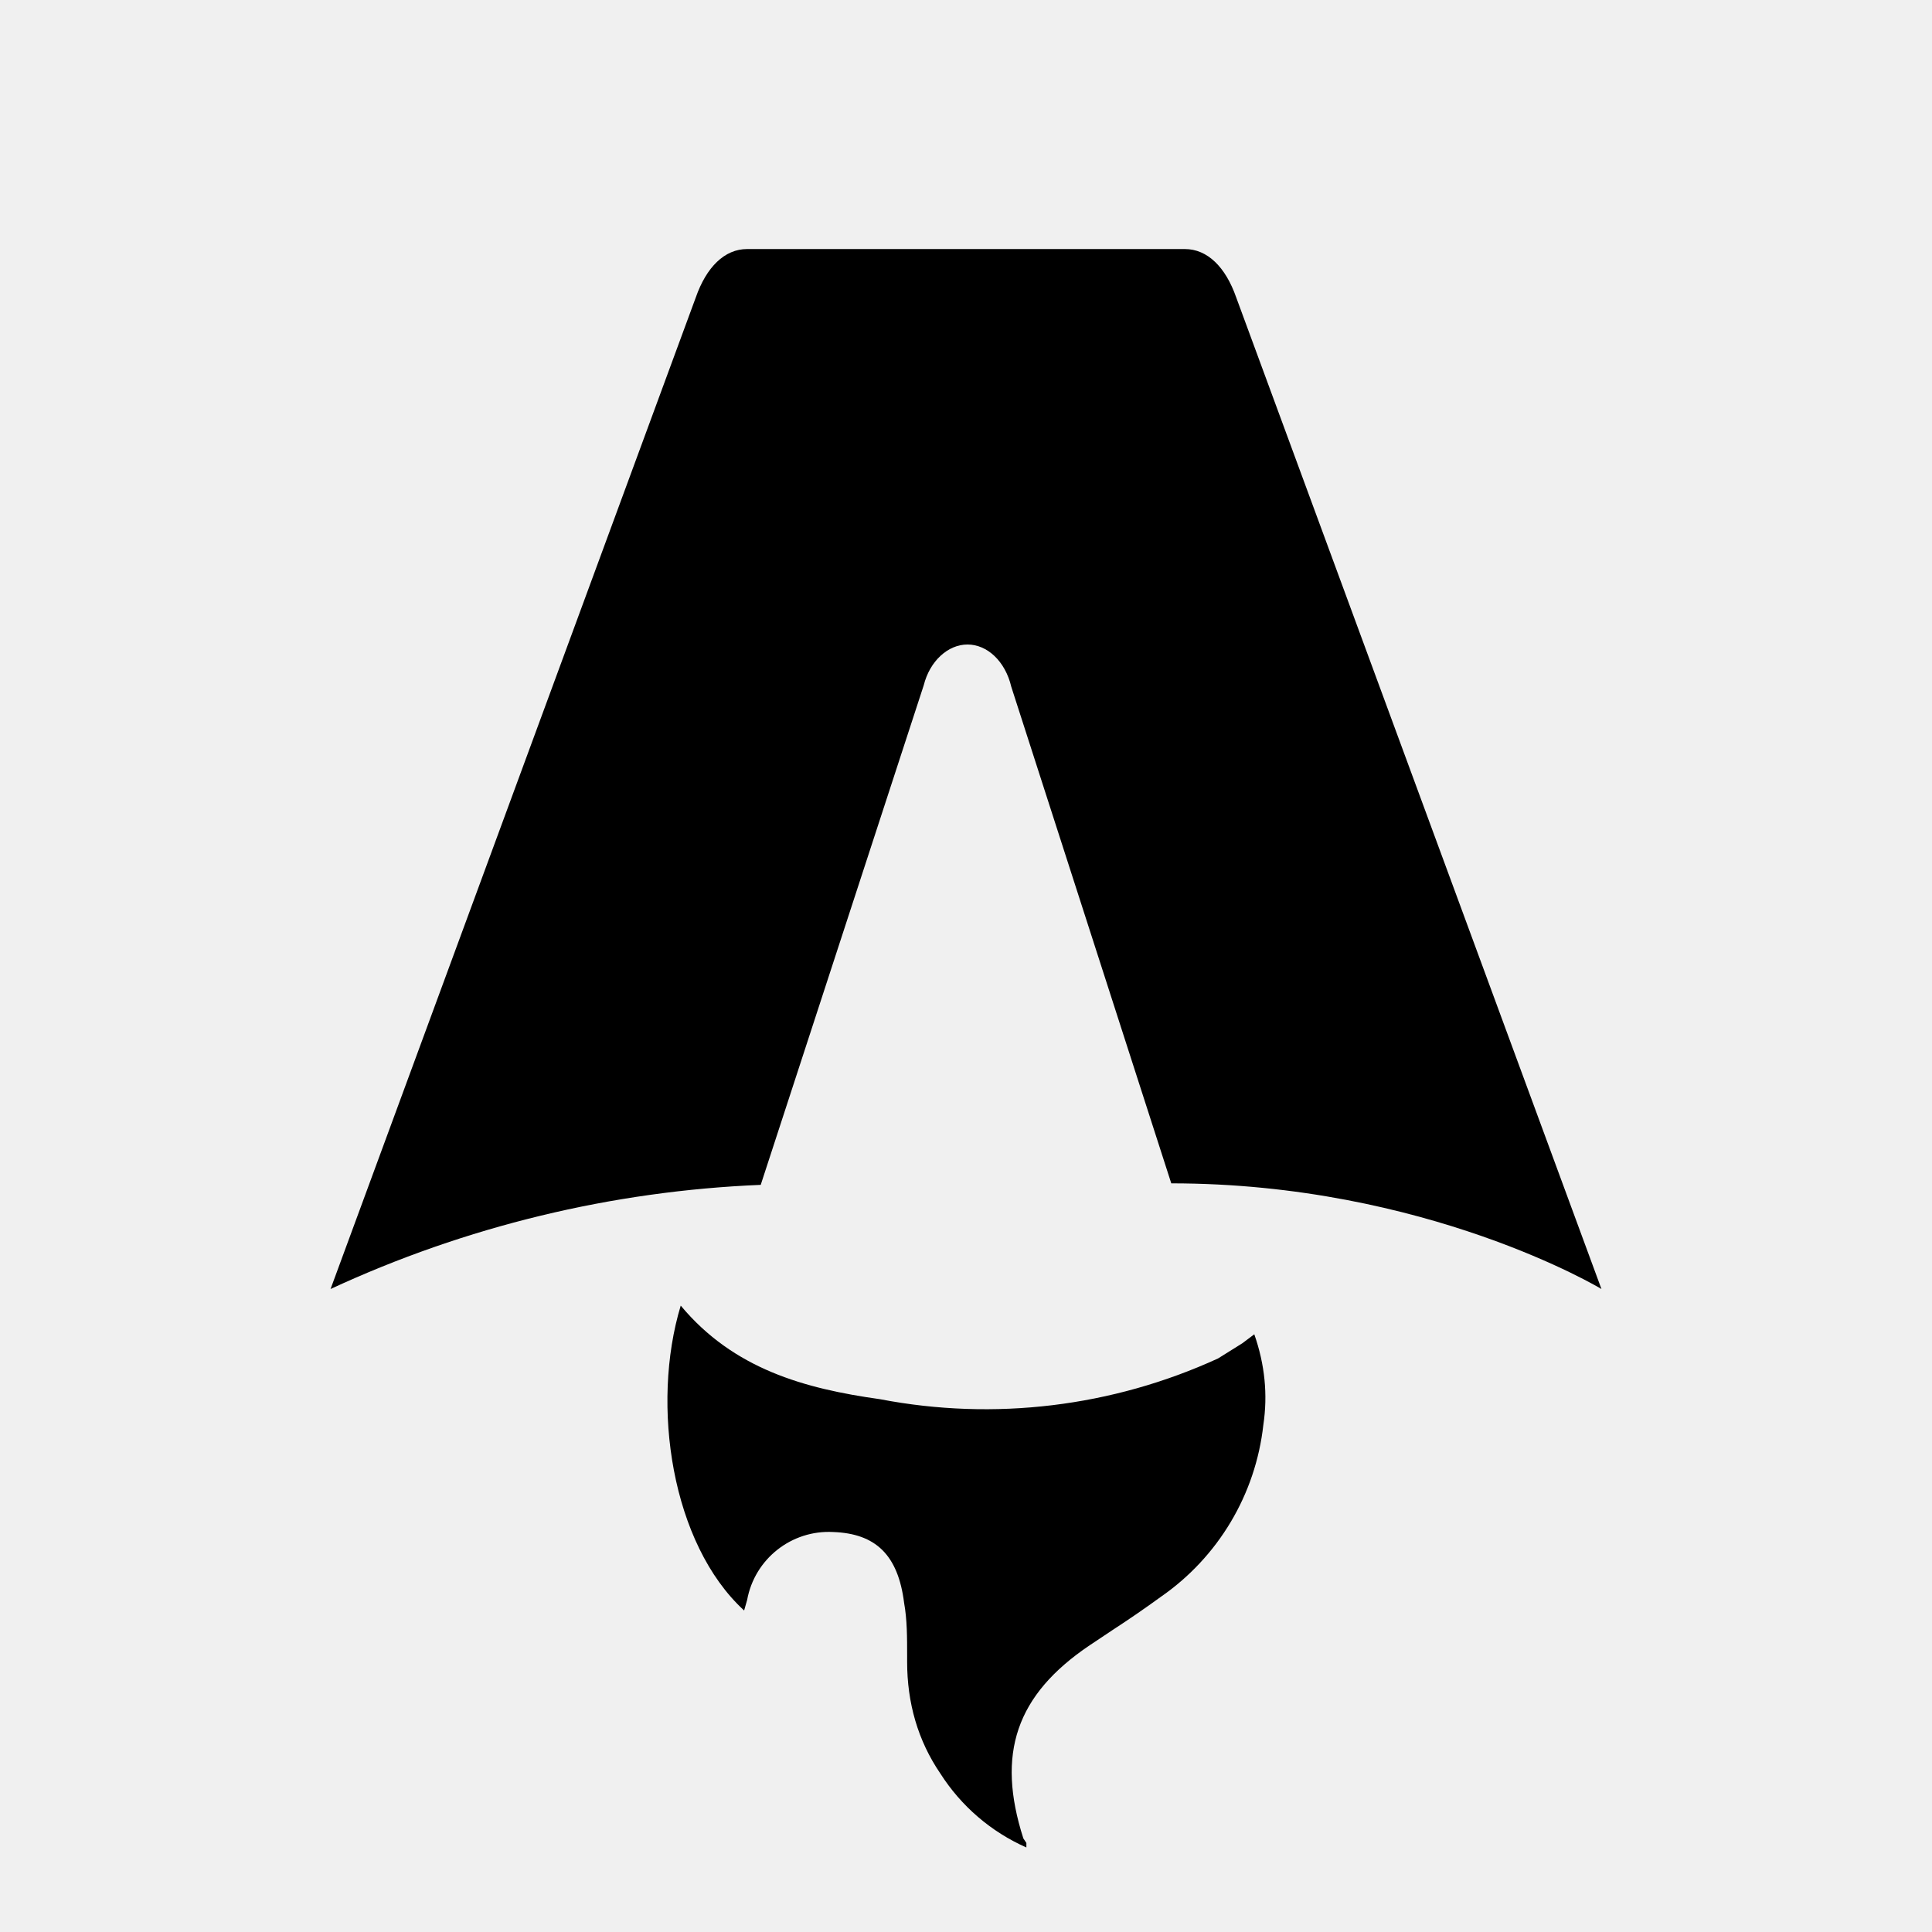
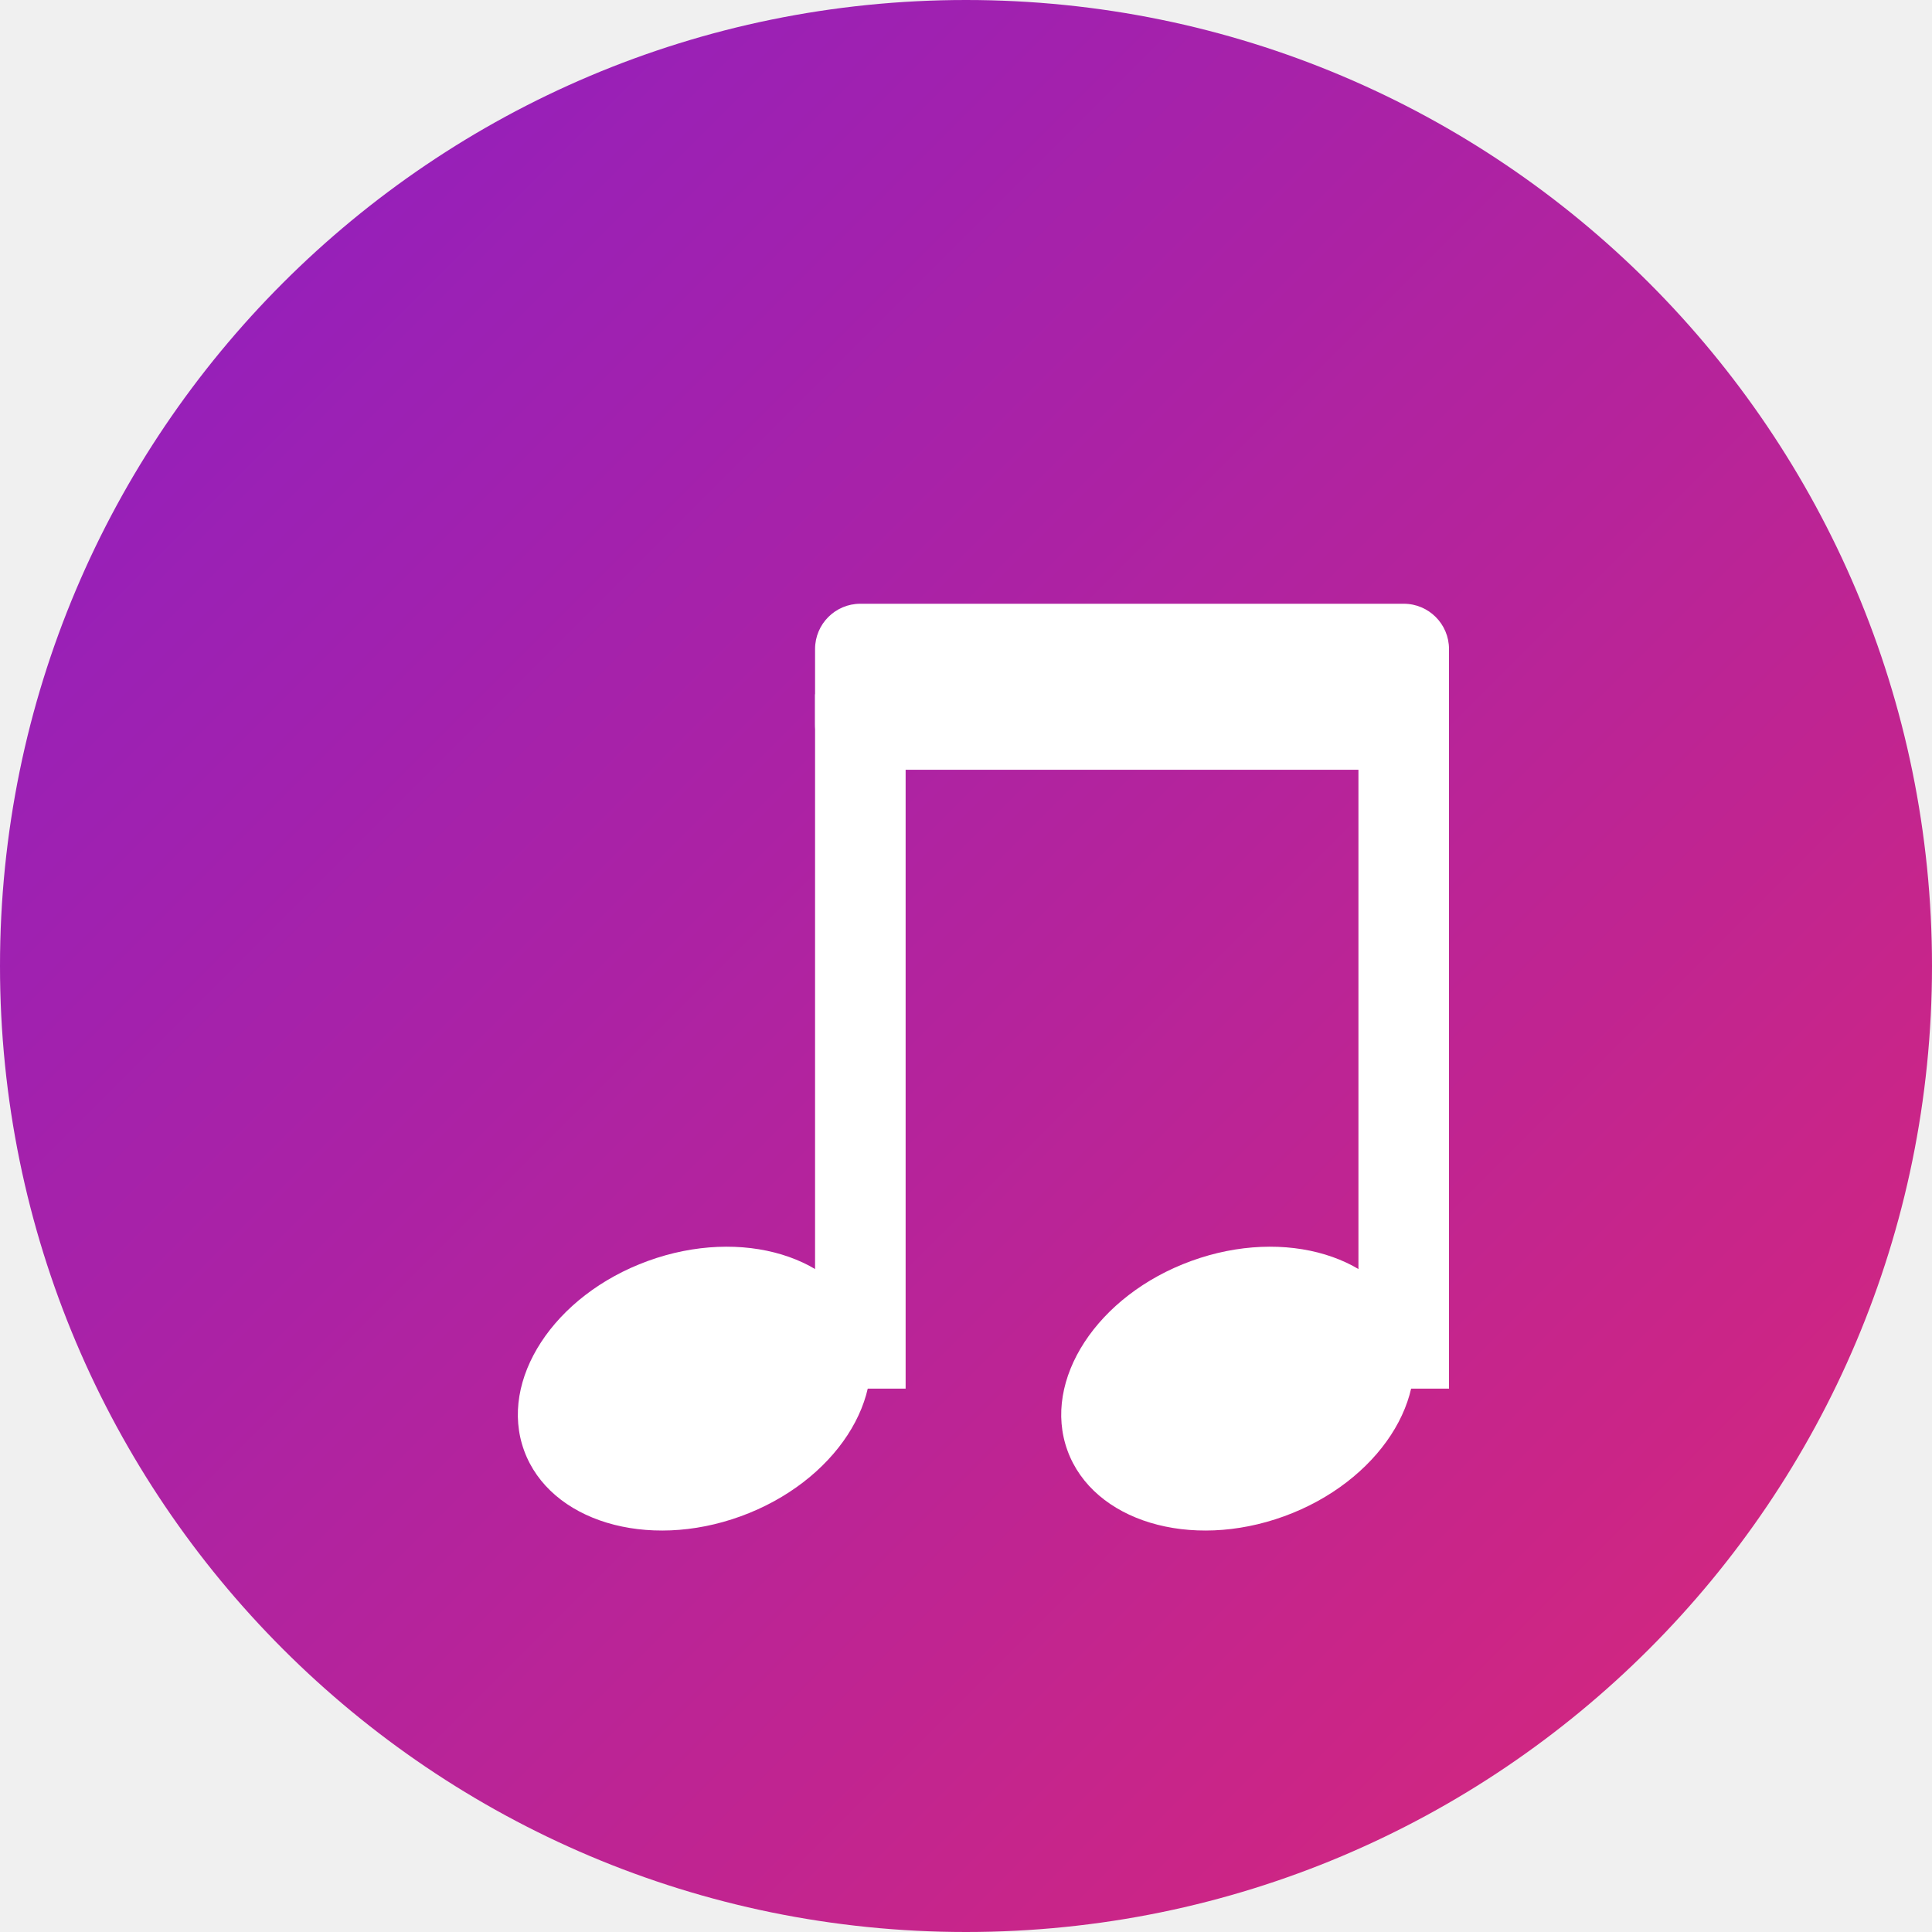
- <svg xmlns="http://www.w3.org/2000/svg" fill="none" viewBox="0 0 128 128">
-   <path d="M50.4 78.5a75.1 75.1 0 0 0-28.5 6.9l24.2-65.7c.7-2 1.9-3.2 3.4-3.2h29c1.5 0 2.7 1.2 3.4 3.2l24.2 65.7s-11.6-7-28.5-7L67 45.5c-.4-1.7-1.6-2.8-2.9-2.8-1.3 0-2.5 1.1-2.9 2.7L50.4 78.5Zm-1.1 28.2Zm-4.2-20.2c-2 6.6-.6 15.8 4.2 20.2a17.5 17.5 0 0 1 .2-.7 5.5 5.5 0 0 1 5.7-4.5c2.8.1 4.3 1.5 4.7 4.7.2 1.1.2 2.3.2 3.5v.4c0 2.7.7 5.2 2.2 7.4a13 13 0 0 0 5.7 4.9v-.3l-.2-.3c-1.8-5.6-.5-9.5 4.4-12.8l1.5-1a73 73 0 0 0 3.2-2.2 16 16 0 0 0 6.8-11.4c.3-2 .1-4-.6-6l-.8.6-1.6 1a37 37 0 0 1-22.4 2.7c-5-.7-9.7-2-13.2-6.2Z" />
-   <style>
-         path { fill: #000; }
-         @media (prefers-color-scheme: dark) {
-             path { fill: #FFF; }
-         }
-     </style>
+ <svg xmlns="http://www.w3.org/2000/svg" viewBox="0 0 128 128">
+   <defs>
+     <linearGradient id="brand" x1="0" y1="0" x2="1" y2="1">
+       <stop offset="0" stop-color="#8b1fc4" />
+       <stop offset="1" stop-color="#db2777" />
+     </linearGradient>
+   </defs>
+   <circle cx="64" cy="64" r="64" fill="url(#brand)" />
+   <g fill="#fff">
+     <rect x="54" y="40" width="42" height="11" rx="3" />
+     <rect x="54" y="46" width="6" height="46" />
+     <rect x="90" y="46" width="6" height="46" />
+     <ellipse cx="46" cy="92" rx="12" ry="9" transform="rotate(-20 46 92)" />
+     <ellipse cx="82" cy="92" rx="12" ry="9" transform="rotate(-20 82 92)" />
+   </g>
</svg>
